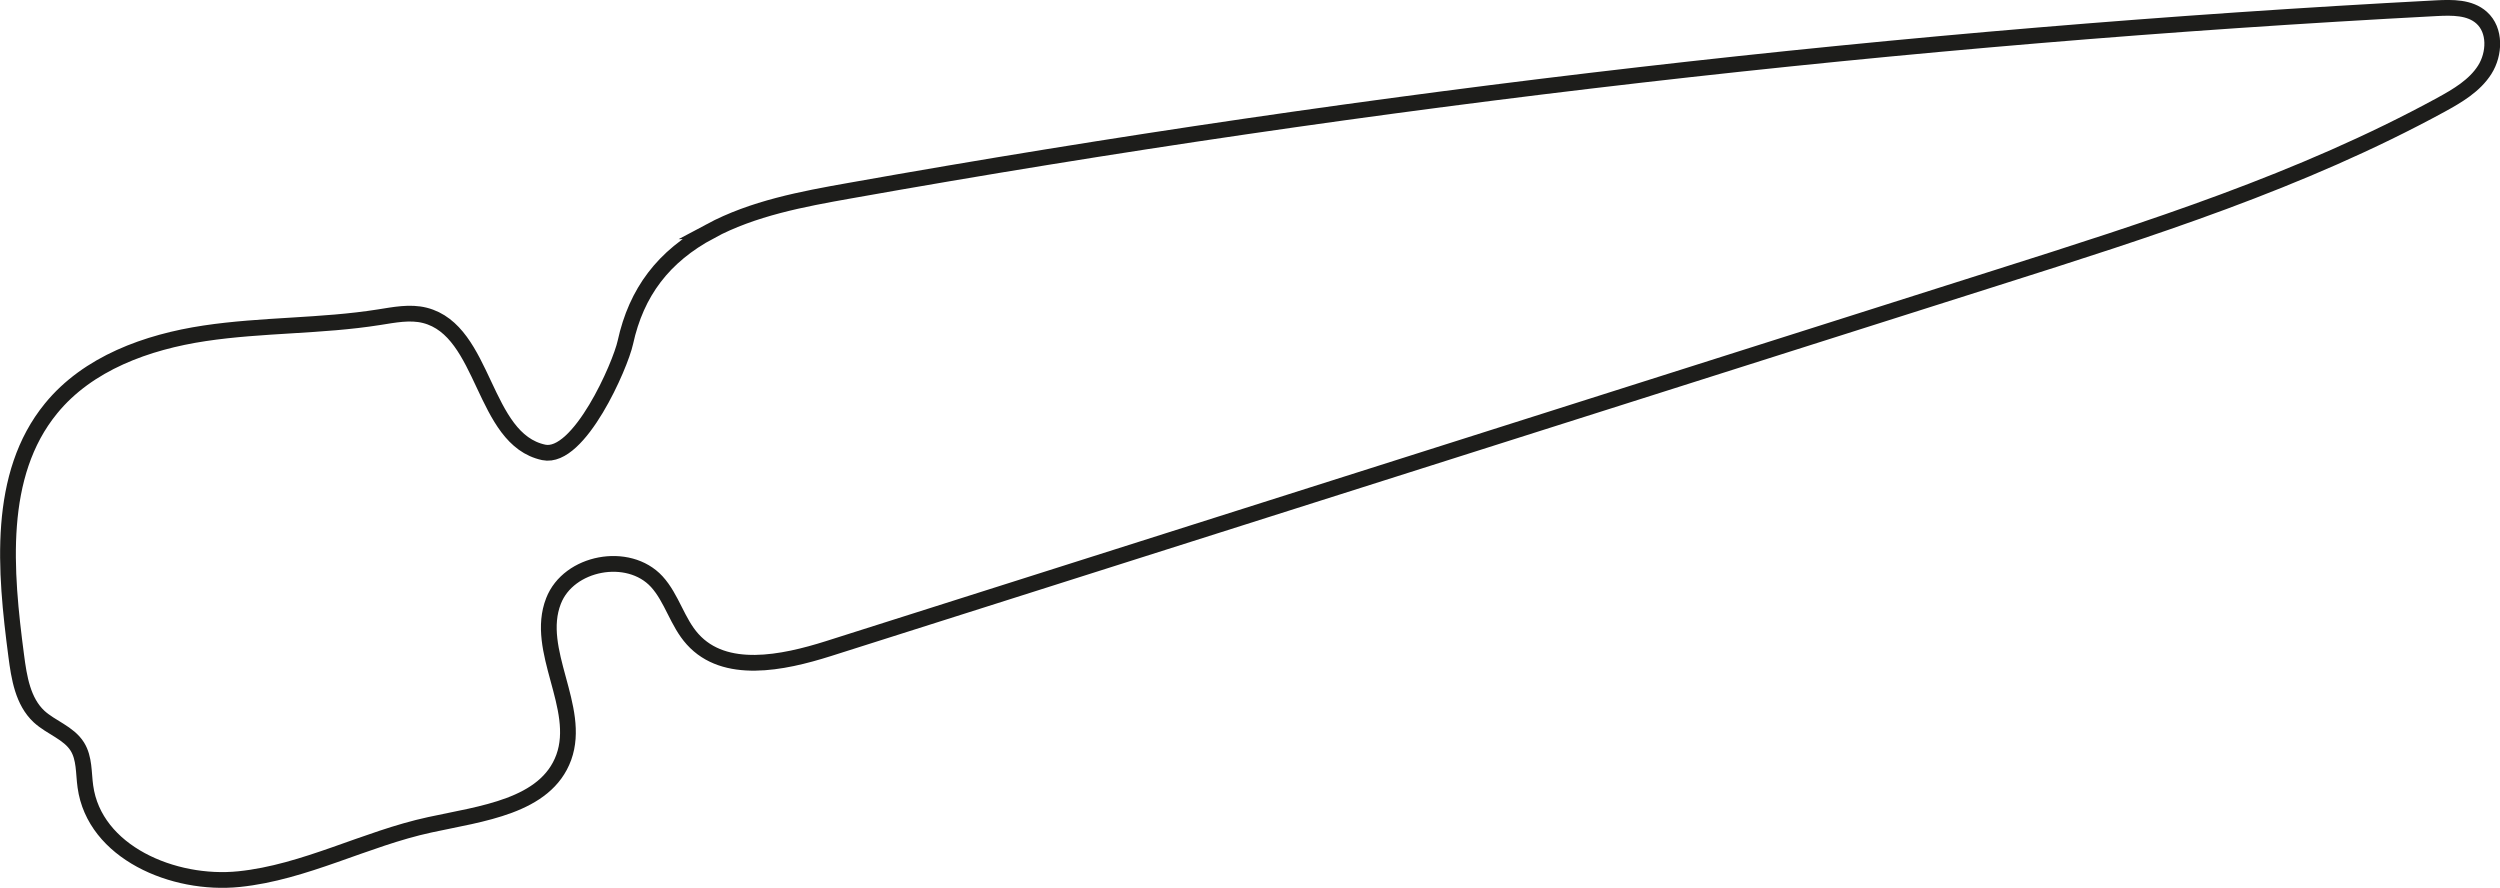
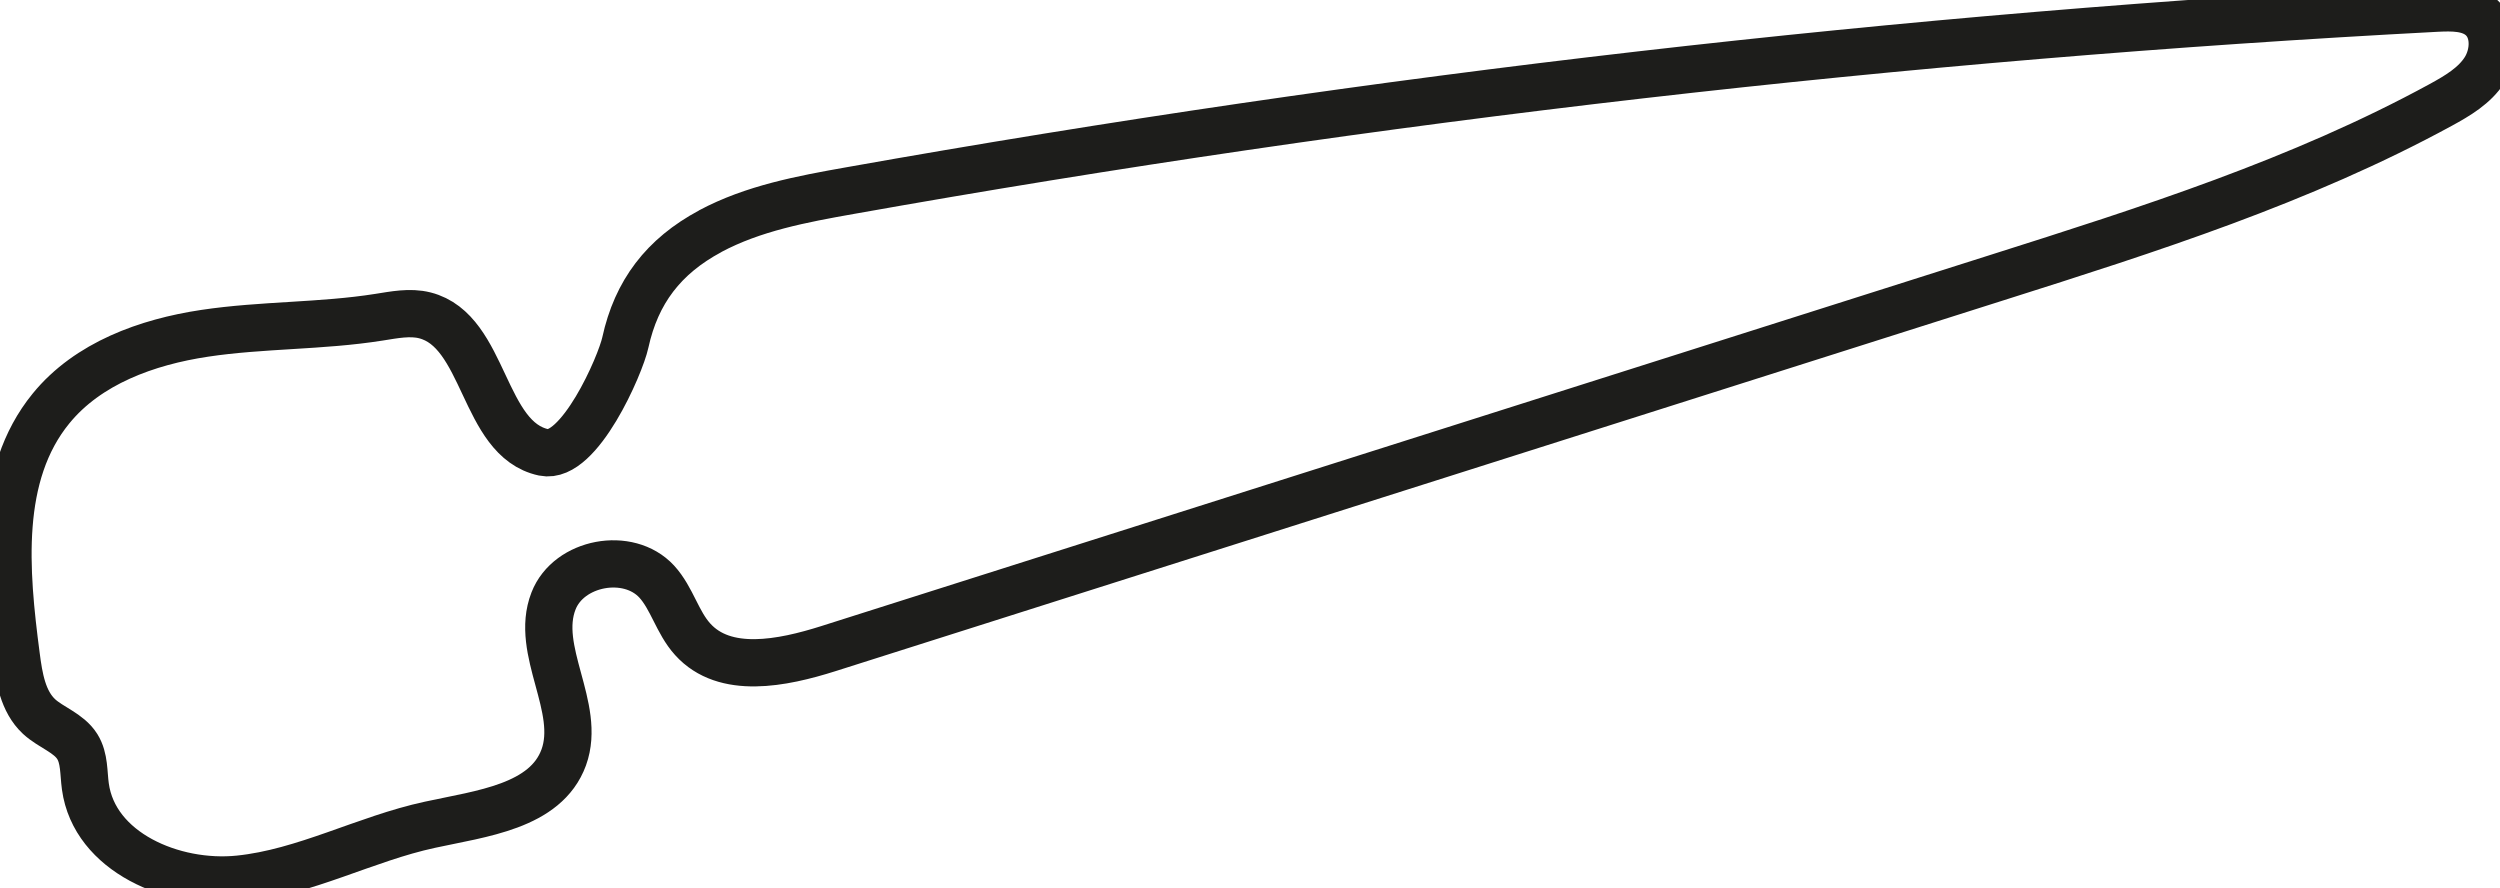
<svg xmlns="http://www.w3.org/2000/svg" id="Vrstva_2" viewBox="0 0 158.71 56.36">
  <defs>
-     <style>.cls-1{fill:none;stroke:#1d1d1b;stroke-miterlimit:10;}</style>
+     <style>
+             .cls-1 {
+                 fill: none;
+                 stroke: #1d1d1b;
+             }
+         </style>
  </defs>
  <g id="Vrstva_5">
-     <path class="cls-1" d="m45.08,14.68c2.73-1.46,5.84-2.04,8.89-2.58C87.26,6.17,120.91,2.3,154.68.52c1-.05,2.11-.07,2.86.6.9.8.84,2.3.2,3.31s-1.73,1.65-2.79,2.23c-8.86,4.83-18.54,7.91-28.16,10.96-24.74,7.85-49.47,15.7-74.21,23.56-2.91.92-6.57,1.67-8.61-.6-.97-1.07-1.31-2.6-2.28-3.66-1.8-1.95-5.59-1.24-6.55,1.23-1.23,3.14,1.8,6.75.65,9.93-1.14,3.13-5.25,3.57-8.5,4.28-4.11.89-7.93,3.02-12.11,3.45s-9.19-1.71-9.76-5.88c-.12-.86-.05-1.79-.51-2.53-.55-.88-1.67-1.21-2.43-1.91-1.03-.96-1.27-2.47-1.45-3.86-.71-5.4-1.24-11.48,2.21-15.7,2.34-2.87,6.09-4.22,9.75-4.77s7.4-.44,11.06-1.02c.97-.15,1.97-.36,2.92-.12,3.87.98,3.64,7.87,7.55,8.7,2.25.47,4.87-5.54,5.18-6.98.7-3.2,2.42-5.47,5.39-7.06Z" />
+     <path class="cls-1" style="--path-len: 377; stroke-width: 3;" d="m45.08,14.68c2.73-1.46,5.84-2.04,8.89-2.58C87.26,6.17,120.91,2.3,154.68.52c1-.05,2.11-.07,2.86.6.9.8.84,2.3.2,3.31s-1.73,1.65-2.79,2.23c-8.86,4.83-18.54,7.91-28.16,10.96-24.74,7.85-49.47,15.7-74.21,23.56-2.91.92-6.57,1.67-8.61-.6-.97-1.07-1.31-2.6-2.28-3.66-1.8-1.95-5.59-1.24-6.55,1.23-1.23,3.14,1.8,6.75.65,9.93-1.14,3.13-5.25,3.57-8.5,4.28-4.11.89-7.93,3.02-12.11,3.45s-9.19-1.71-9.76-5.88c-.12-.86-.05-1.79-.51-2.53-.55-.88-1.67-1.21-2.43-1.91-1.03-.96-1.27-2.47-1.45-3.86-.71-5.4-1.24-11.48,2.21-15.7,2.34-2.87,6.09-4.22,9.75-4.77s7.4-.44,11.06-1.02c.97-.15,1.97-.36,2.92-.12,3.87.98,3.64,7.87,7.55,8.7,2.25.47,4.87-5.54,5.18-6.98.7-3.2,2.42-5.47,5.39-7.06Z" />
  </g>
</svg>
